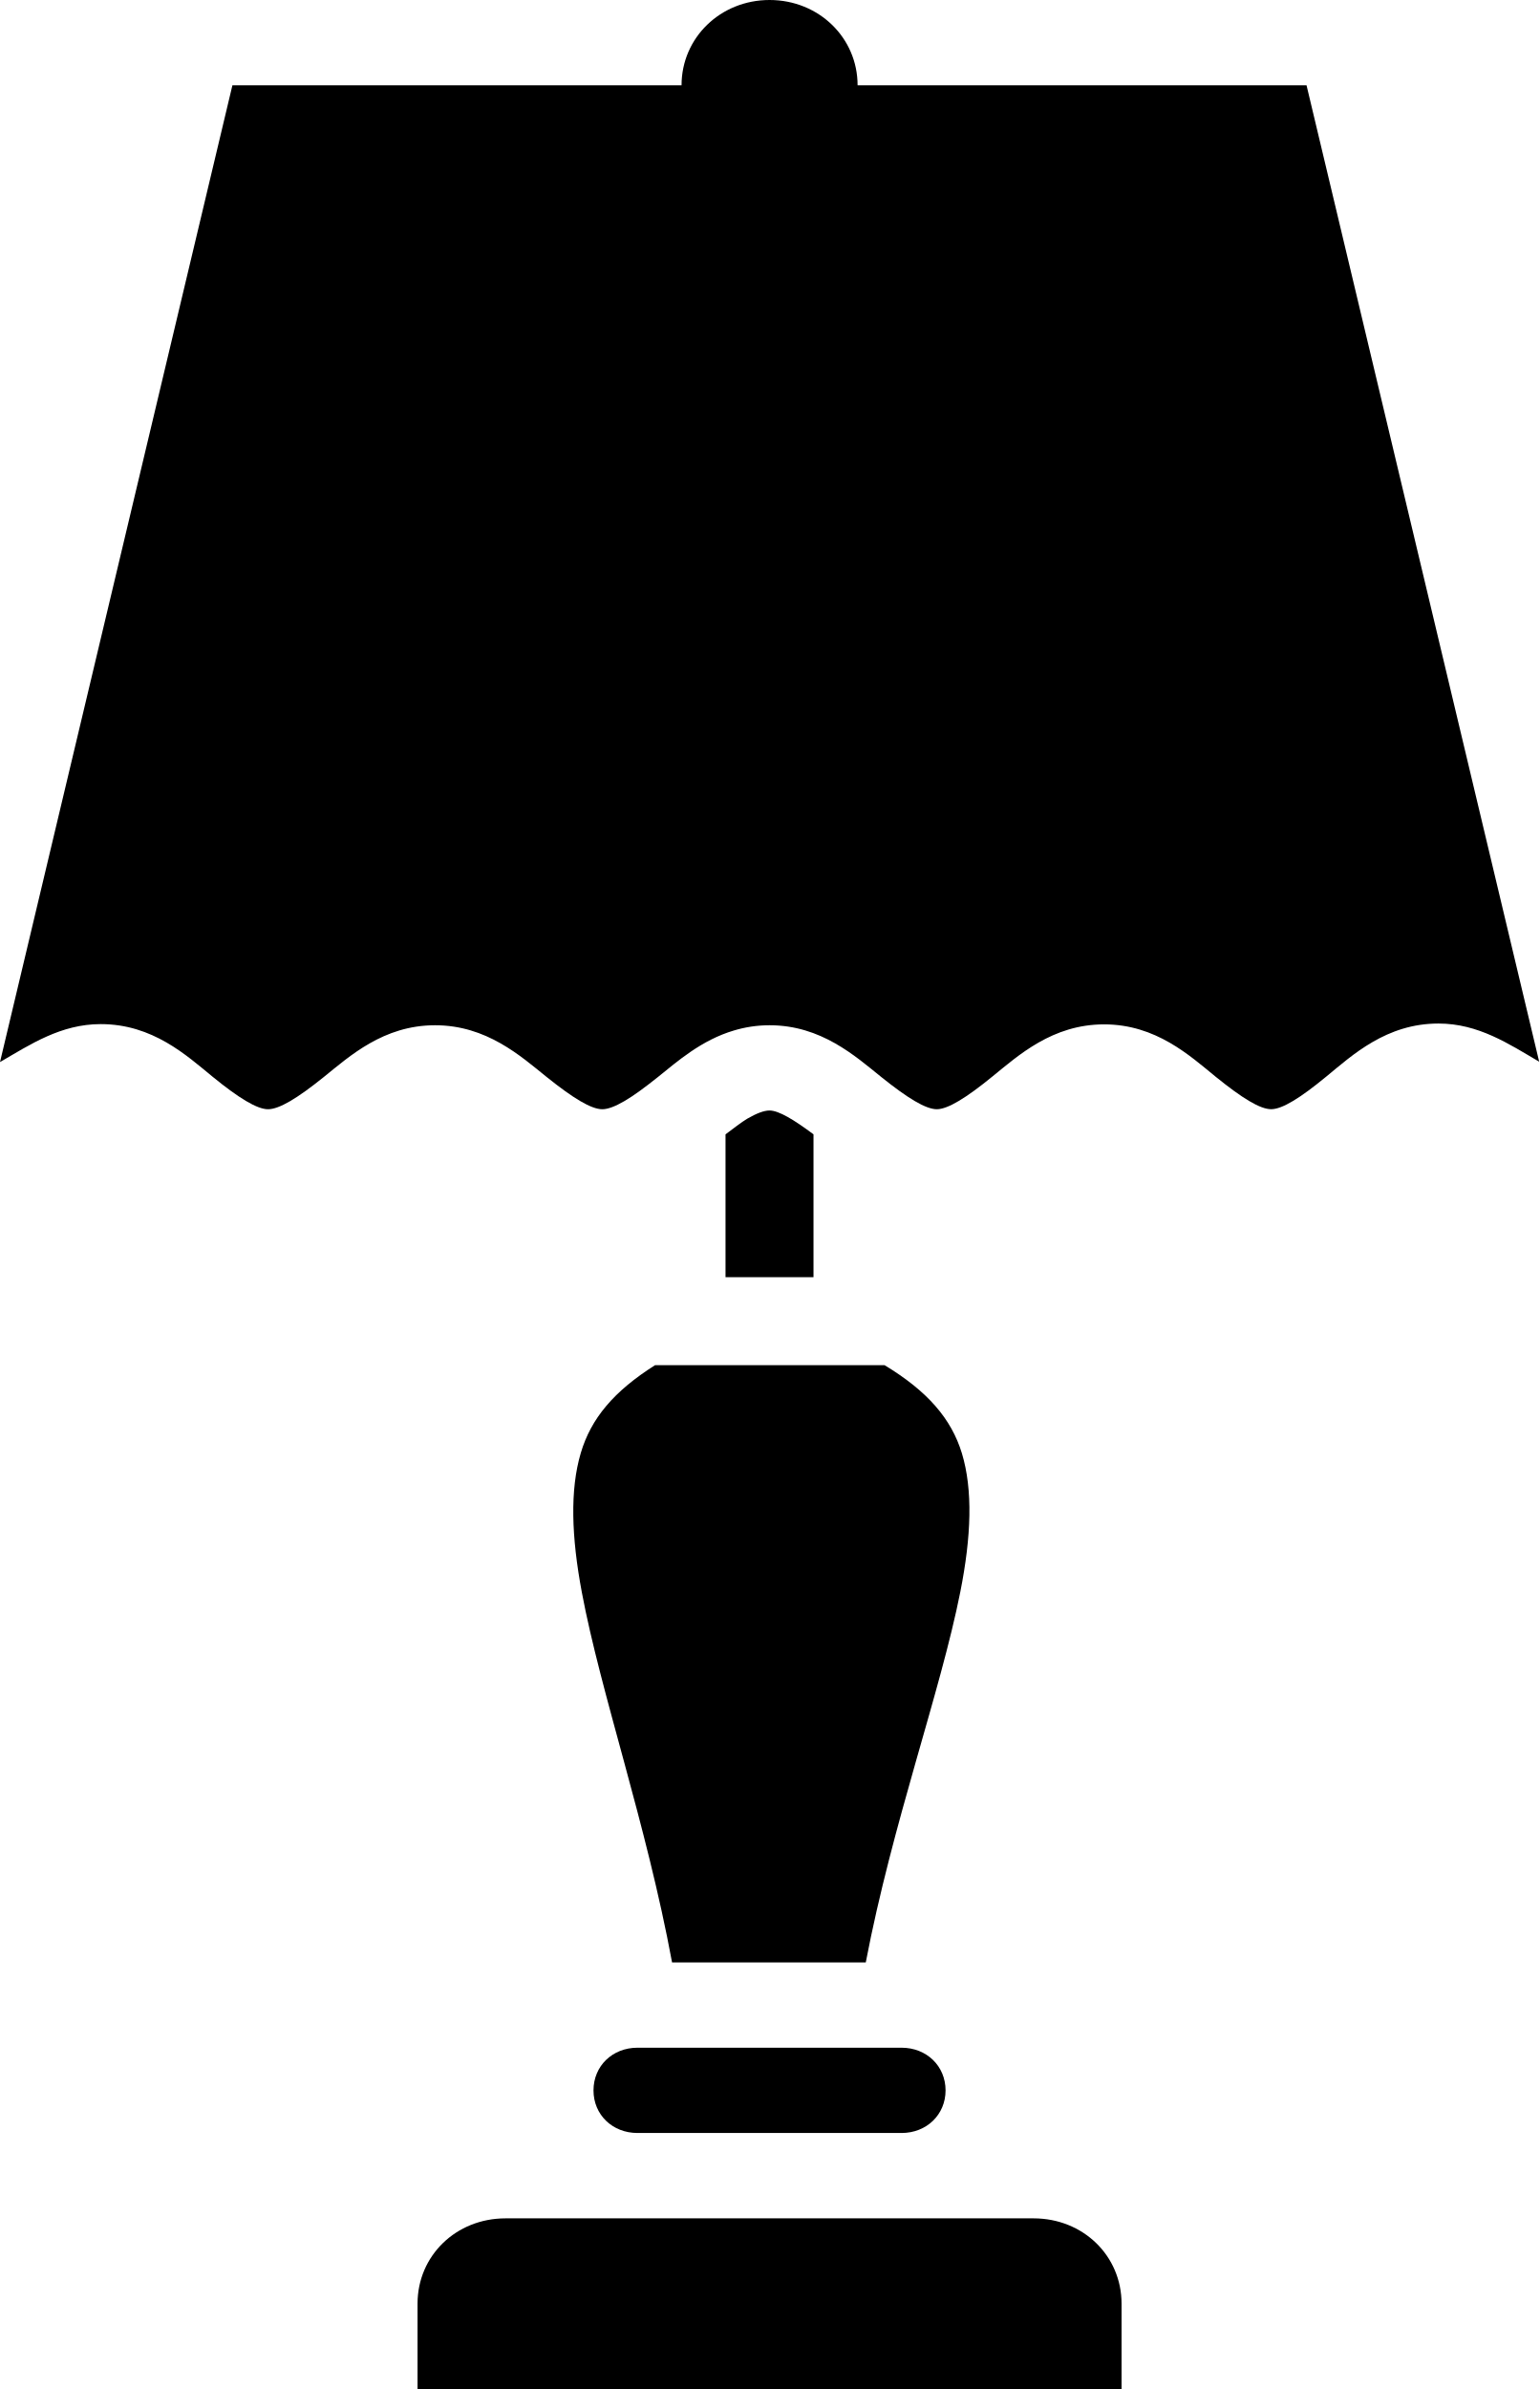
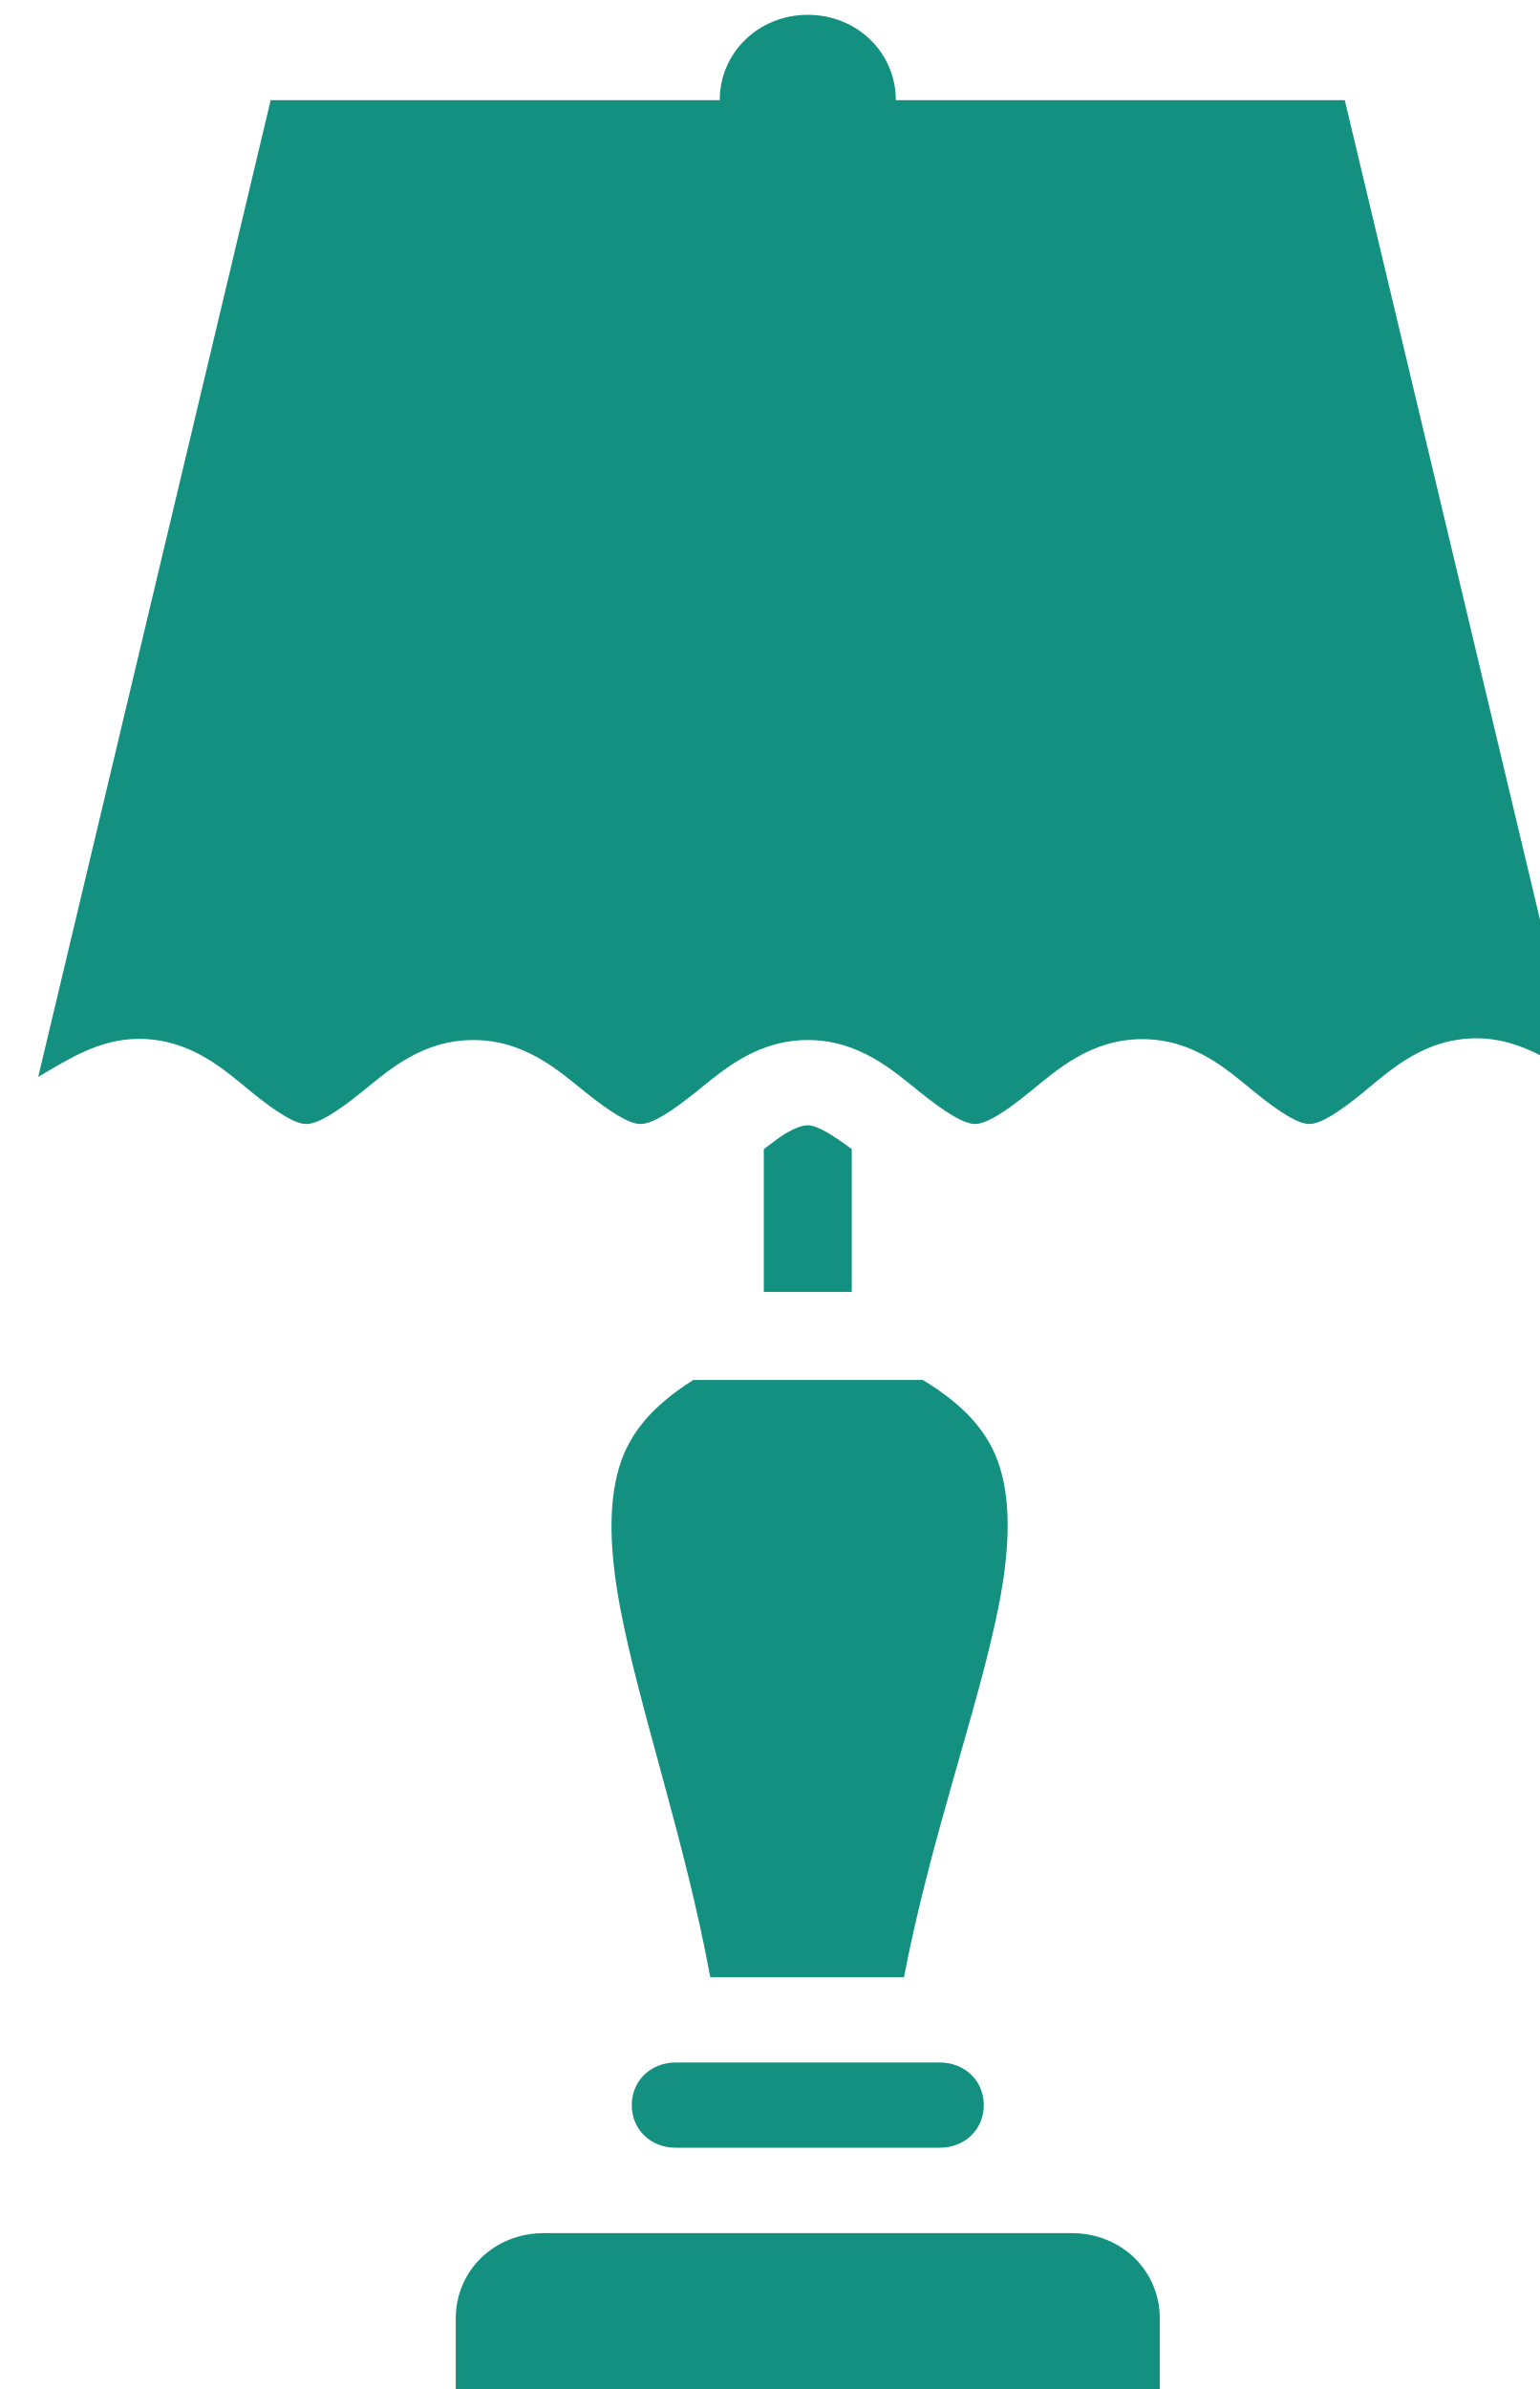
- <svg xmlns="http://www.w3.org/2000/svg" version="1.1" id="svg4488" x="0px" y="0px" width="40.219px" height="62.411px" viewBox="-259.404 -19.675 40.219 62.411" enable-background="new -259.404 -19.675 40.219 62.411" xml:space="preserve">
+ <svg xmlns="http://www.w3.org/2000/svg" version="1.1" id="svg4488" x="0px" y="0px" width="40.219px" height="62.411px" viewBox="0 0 40.219 62.411" enable-background="new 0 0 40.219 62.411" xml:space="preserve">
  <g>
-     <path d="M-244.227,18.283c-0.286,0.966-0.245,2.191,0.027,3.639c0.494,2.635,1.687,6.041,2.358,9.67h5.062 c0.696-3.641,1.949-7.05,2.471-9.683c0.287-1.445,0.33-2.66,0.041-3.617c-0.275-0.899-0.89-1.618-2.021-2.303h-5.997 C-243.361,16.668-243.96,17.38-244.227,18.283z" />
-     <path d="M-232.395,38.278h-13.799c-1.293,0-2.299,0.976-2.299,2.229v2.229h2.299h13.799h2.299v-2.229 C-230.096,39.254-231.102,38.278-232.395,38.278z" />
-     <path d="M-225.262-17.446h-11.732c0-1.244-1.015-2.229-2.3-2.229c-1.283,0-2.3,0.985-2.3,2.229h-11.737l-6.073,25.517 c0.794-0.461,1.589-0.992,2.632-0.992c1.359,0,2.243,0.818,2.924,1.375c0.682,0.557,1.162,0.849,1.447,0.849 c0.292,0.001,0.769-0.287,1.451-0.836c0.681-0.548,1.564-1.358,2.915-1.358c1.349,0,2.237,0.806,2.919,1.354 c0.684,0.549,1.161,0.84,1.451,0.84c0.146,0,0.338-0.073,0.58-0.214c0.242-0.141,0.53-0.353,0.872-0.626 c0.512-0.411,1.139-0.967,1.99-1.218c0.284-0.085,0.593-0.136,0.93-0.136c1.347,0,2.238,0.805,2.92,1.354 c0.683,0.548,1.159,0.84,1.451,0.84c0.287-0.002,0.766-0.296,1.445-0.85c0.684-0.554,1.571-1.367,2.925-1.367 c1.356,0,2.239,0.817,2.919,1.371c0.342,0.276,0.631,0.489,0.872,0.631c0.24,0.143,0.431,0.214,0.575,0.214 c0.288,0,0.762-0.293,1.442-0.854c0.68-0.559,1.567-1.384,2.929-1.384c1.044,0,1.839,0.533,2.632,0.997L-225.262-17.446z" />
-     <path d="M-235.881,33.82h-6.864c-0.657,0-1.15,0.479-1.15,1.115c0,0.635,0.493,1.113,1.15,1.113h6.9c0.655,0,1.15-0.479,1.15-1.113 c0-0.636-0.495-1.115-1.15-1.115H-235.881z" />
-     <path d="M-239.295,9.336c-0.146,0-0.338,0.074-0.58,0.213c-0.157,0.094-0.37,0.261-0.57,0.41v3.731h2.299V9.959 C-238.651,9.581-239.054,9.336-239.295,9.336z" />
+     <path fill="#149080" d="M16.176,38.344c-0.286,0.967-0.245,2.191,0.027,3.639c0.494,2.636,1.687,6.041,2.358,9.67h5.062   c0.696-3.641,1.949-7.049,2.471-9.682c0.287-1.445,0.33-2.66,0.041-3.617c-0.274-0.899-0.89-1.619-2.021-2.303h-5.997   C17.042,36.729,16.444,37.442,16.176,38.344z" />
+     <path fill="#149080" d="M28.008,58.339H14.209c-1.293,0-2.299,0.977-2.299,2.229v2.229h2.299h13.799h2.299v-2.229   C30.307,59.316,29.301,58.339,28.008,58.339z" />
+     <path fill="#149080" d="M35.141,2.616H23.409c0-1.244-1.015-2.229-2.3-2.229c-1.283,0-2.301,0.985-2.301,2.229H7.073L0.999,28.132   c0.794-0.461,1.589-0.992,2.632-0.992c1.359,0,2.243,0.818,2.924,1.375c0.683,0.557,1.162,0.849,1.447,0.849   c0.292,0.001,0.77-0.287,1.451-0.836c0.681-0.548,1.563-1.358,2.915-1.358c1.349,0,2.237,0.806,2.919,1.354   c0.684,0.549,1.161,0.84,1.451,0.84c0.146,0,0.338-0.073,0.58-0.214c0.242-0.141,0.529-0.353,0.872-0.626   c0.512-0.411,1.139-0.967,1.989-1.218c0.284-0.085,0.594-0.136,0.931-0.136c1.347,0,2.237,0.805,2.92,1.354   c0.683,0.548,1.159,0.84,1.451,0.84c0.287-0.002,0.766-0.296,1.444-0.85c0.685-0.554,1.571-1.367,2.926-1.367   c1.355,0,2.238,0.817,2.919,1.371c0.342,0.276,0.631,0.489,0.871,0.631c0.24,0.143,0.432,0.214,0.575,0.214   c0.288,0,0.763-0.293,1.442-0.854c0.68-0.559,1.567-1.384,2.929-1.384c1.044,0,1.839,0.533,2.632,0.997L35.141,2.616z" />
+     <path fill="#149080" d="M24.523,53.881h-6.864c-0.657,0-1.15,0.479-1.15,1.115c0,0.635,0.493,1.112,1.15,1.112h6.899   c0.655,0,1.15-0.479,1.15-1.112c0-0.636-0.495-1.115-1.15-1.115H24.523z" />
+     <path fill="#149080" d="M21.109,29.397c-0.146,0-0.338,0.074-0.58,0.213c-0.157,0.094-0.37,0.261-0.57,0.41v3.731h2.299v-3.731   C21.752,29.643,21.349,29.397,21.109,29.397z" />
  </g>
</svg>
